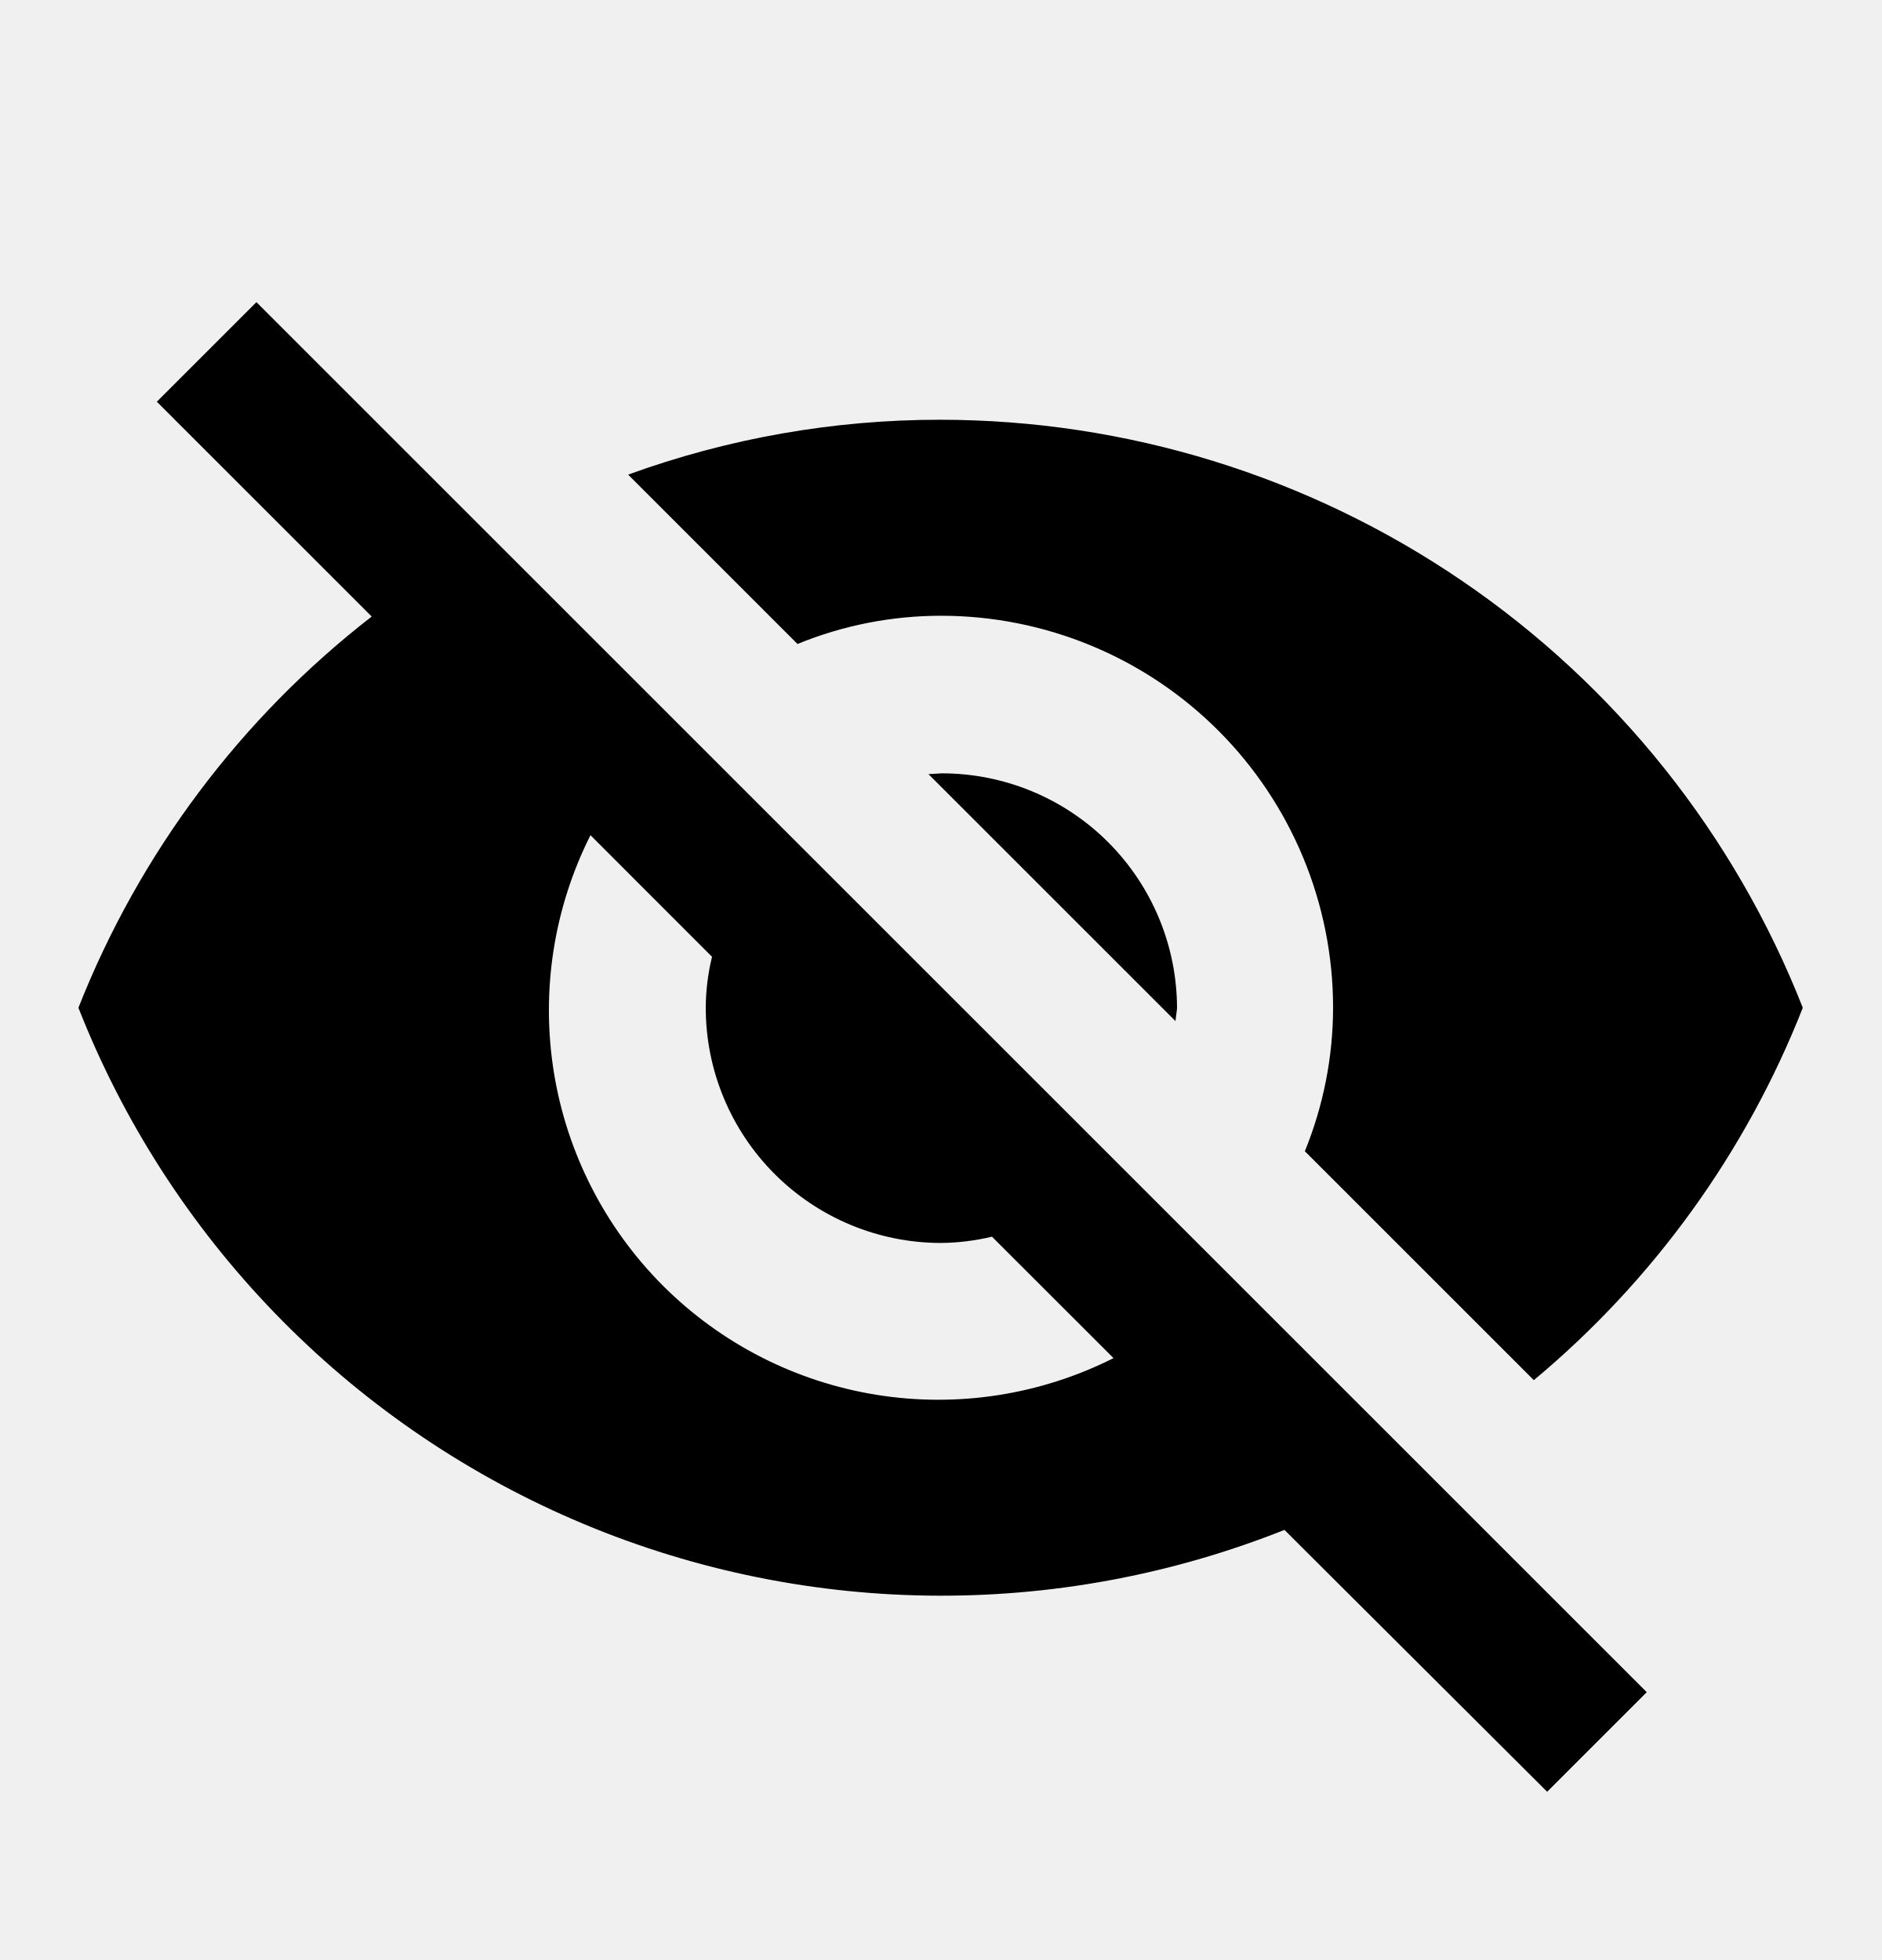
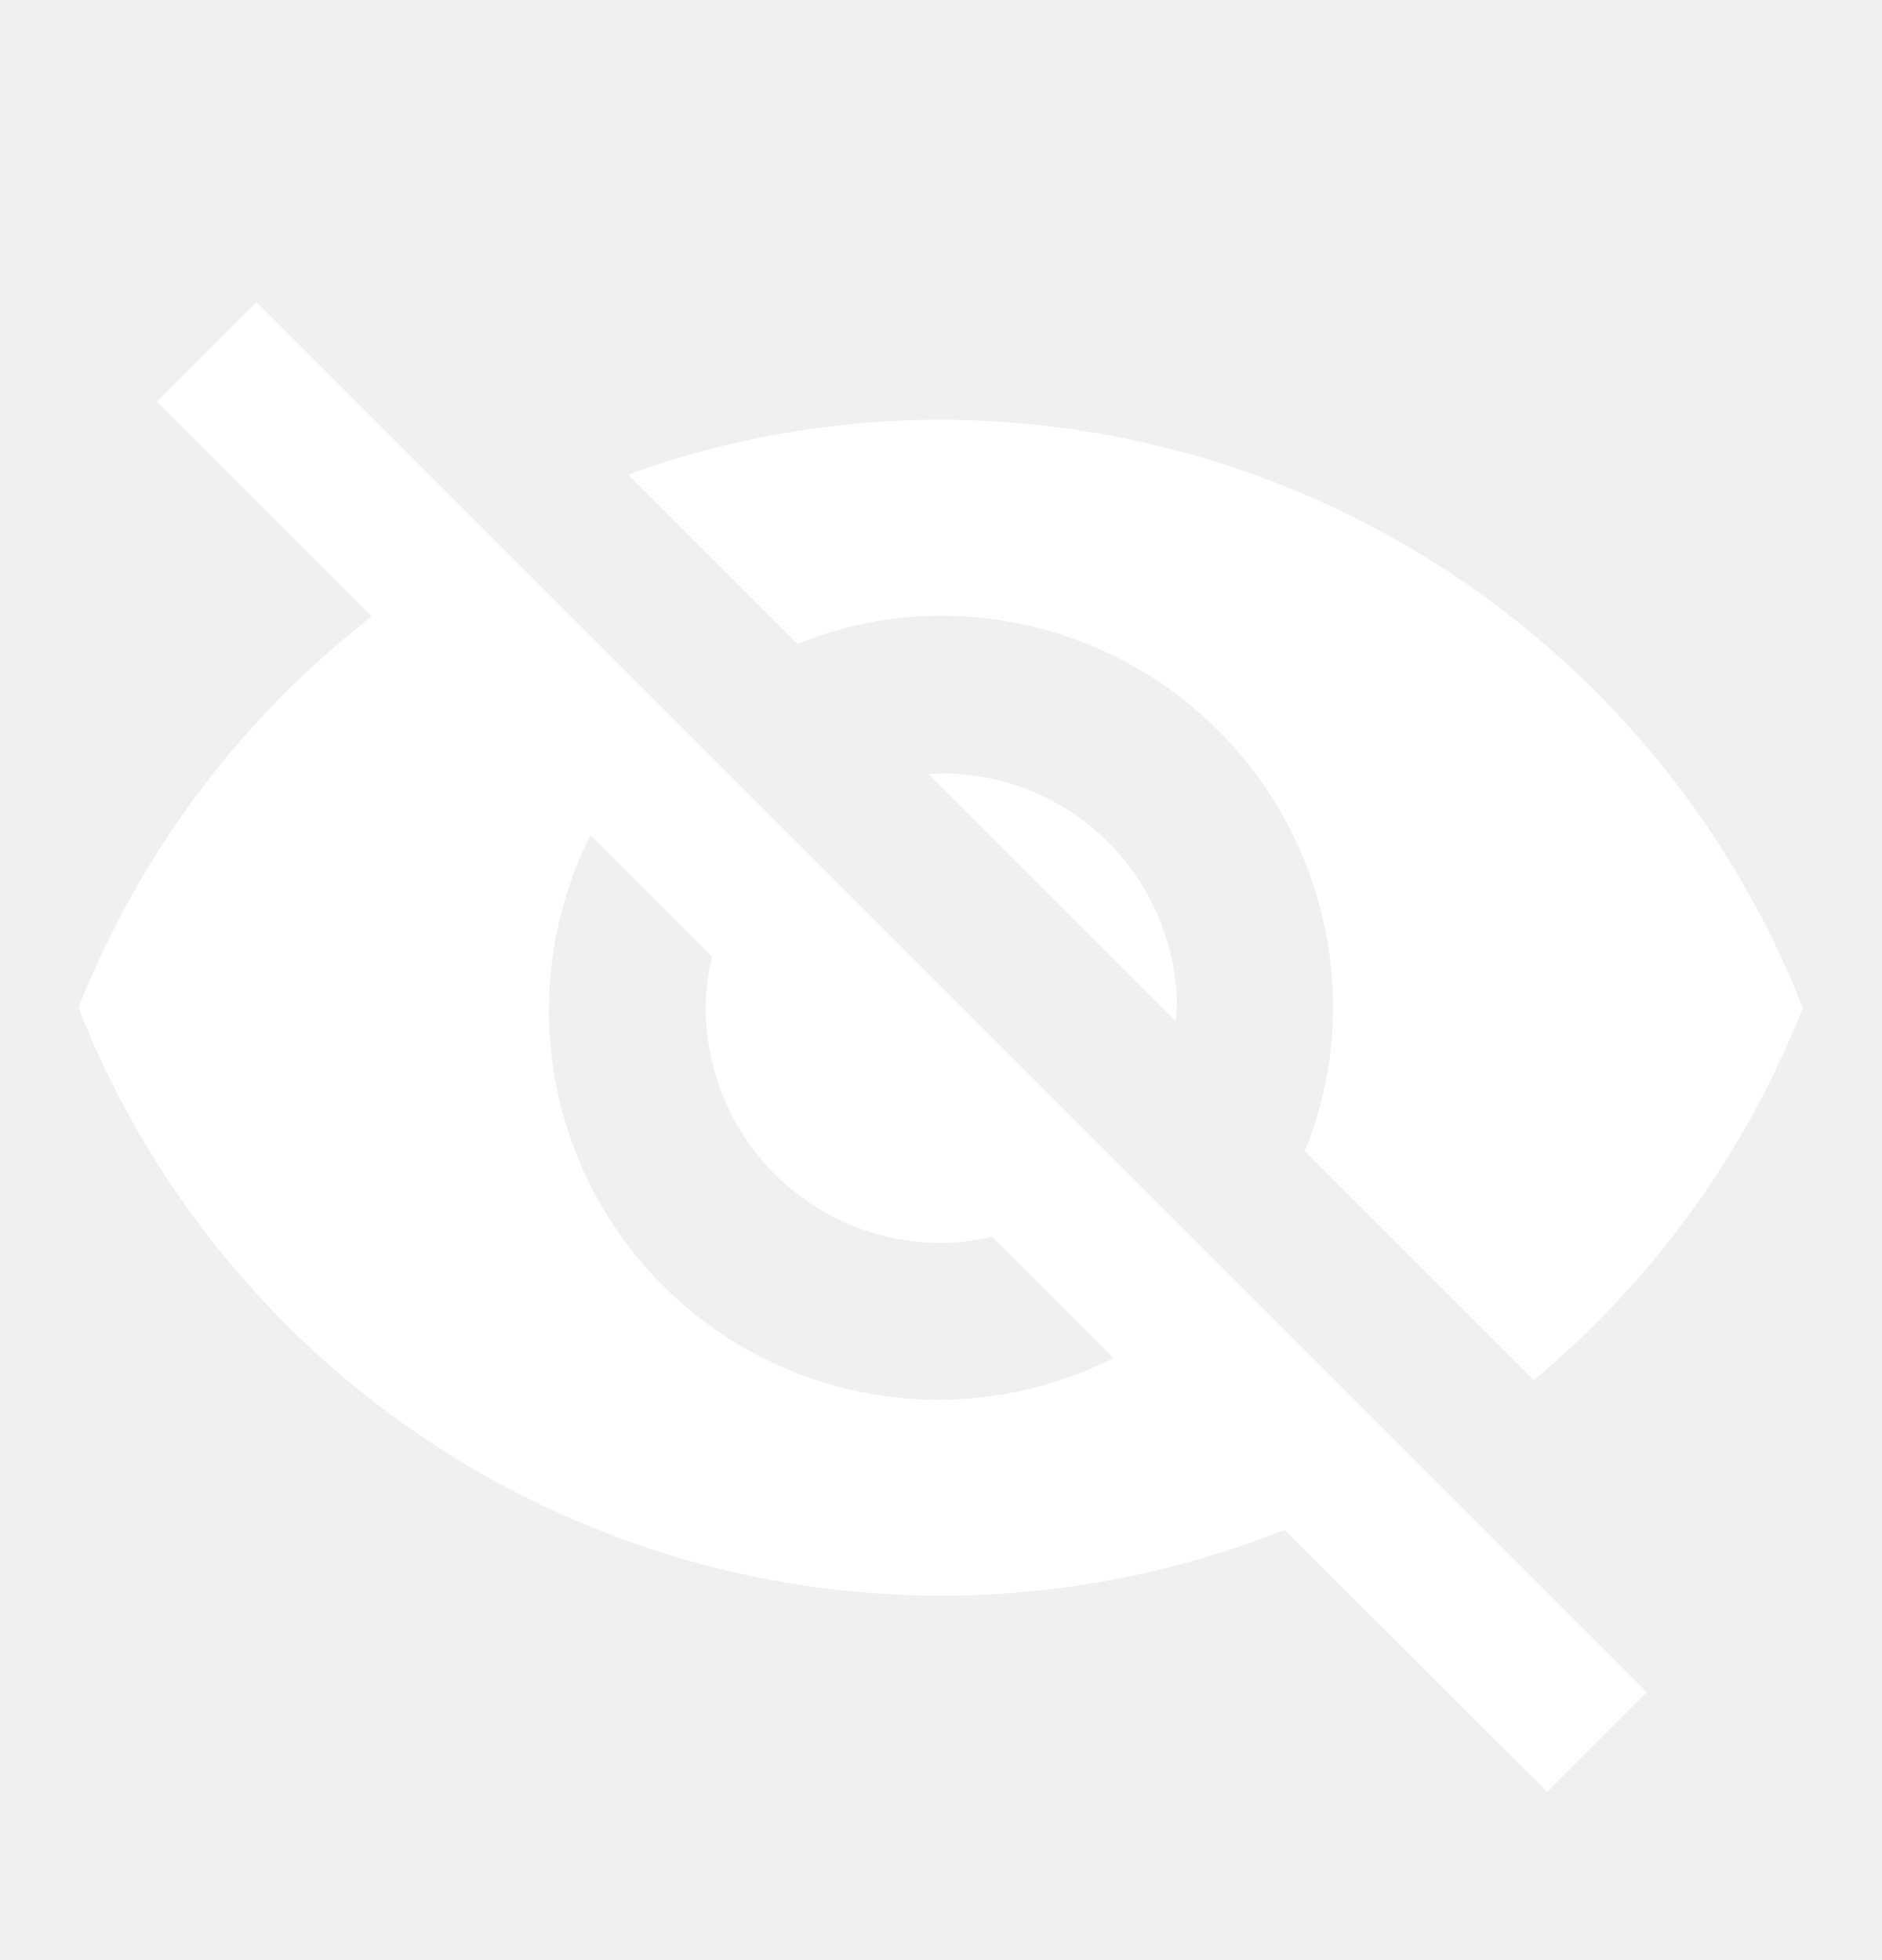
<svg xmlns="http://www.w3.org/2000/svg" width="24" height="25" viewBox="0 0 24 25" fill="none">
-   <path d="M12 7.854C13.326 7.854 14.598 8.38 15.536 9.318C16.473 10.256 17 11.527 17 12.854C16.999 13.481 16.877 14.102 16.64 14.684L19.56 17.604C21.084 16.333 22.264 14.7 22.99 12.854C22.121 10.644 20.607 8.746 18.645 7.409C16.684 6.071 14.364 5.355 11.99 5.354C10.633 5.353 9.286 5.59 8.01 6.054L10.17 8.214C10.751 7.976 11.373 7.854 12 7.854ZM2 5.124L4.28 7.404L4.74 7.864C3.068 9.161 1.777 10.885 1 12.854C1.569 14.303 2.42 15.626 3.502 16.746C4.584 17.866 5.877 18.761 7.306 19.38C8.735 19.999 10.272 20.329 11.83 20.352C13.387 20.375 14.933 20.09 16.38 19.514L16.8 19.933L19.73 22.854L21 21.584L3.27 3.854L2 5.124ZM7.53 10.653L9.08 12.204C9.028 12.416 9.001 12.634 9 12.854C9 13.649 9.316 14.412 9.879 14.975C10.441 15.537 11.204 15.854 12 15.854C12.219 15.852 12.437 15.825 12.65 15.774L14.2 17.323C13.267 17.793 12.209 17.957 11.178 17.791C10.146 17.625 9.193 17.138 8.454 16.399C7.716 15.66 7.229 14.707 7.063 13.676C6.897 12.644 7.06 11.587 7.53 10.653ZM11.84 9.874L14.99 13.024L15.01 12.864C15.01 12.068 14.694 11.305 14.131 10.742C13.569 10.18 12.806 9.864 12.01 9.864L11.84 9.874Z" fill="black" />
+   <path d="M12 7.854C13.326 7.854 14.598 8.38 15.536 9.318C16.473 10.256 17 11.527 17 12.854C16.999 13.481 16.877 14.102 16.64 14.684L19.56 17.604C21.084 16.333 22.264 14.7 22.99 12.854C22.121 10.644 20.607 8.746 18.645 7.409C16.684 6.071 14.364 5.355 11.99 5.354C10.633 5.353 9.286 5.59 8.01 6.054L10.17 8.214C10.751 7.976 11.373 7.854 12 7.854ZM2 5.124L4.28 7.404L4.74 7.864C3.068 9.161 1.777 10.885 1 12.854C1.569 14.303 2.42 15.626 3.502 16.746C4.584 17.866 5.877 18.761 7.306 19.38C8.735 19.999 10.272 20.329 11.83 20.352C13.387 20.375 14.933 20.09 16.38 19.514L16.8 19.933L19.73 22.854L21 21.584L3.27 3.854L2 5.124ZM7.53 10.653L9.08 12.204C9.028 12.416 9.001 12.634 9 12.854C9 13.649 9.316 14.412 9.879 14.975C10.441 15.537 11.204 15.854 12 15.854C12.219 15.852 12.437 15.825 12.65 15.774L14.2 17.323C13.267 17.793 12.209 17.957 11.178 17.791C10.146 17.625 9.193 17.138 8.454 16.399C7.716 15.66 7.229 14.707 7.063 13.676C6.897 12.644 7.06 11.587 7.53 10.653ZM11.84 9.874L14.99 13.024L15.01 12.864C15.01 12.068 14.694 11.305 14.131 10.742C13.569 10.18 12.806 9.864 12.01 9.864L11.84 9.874Z" fill="white" />
</svg>
